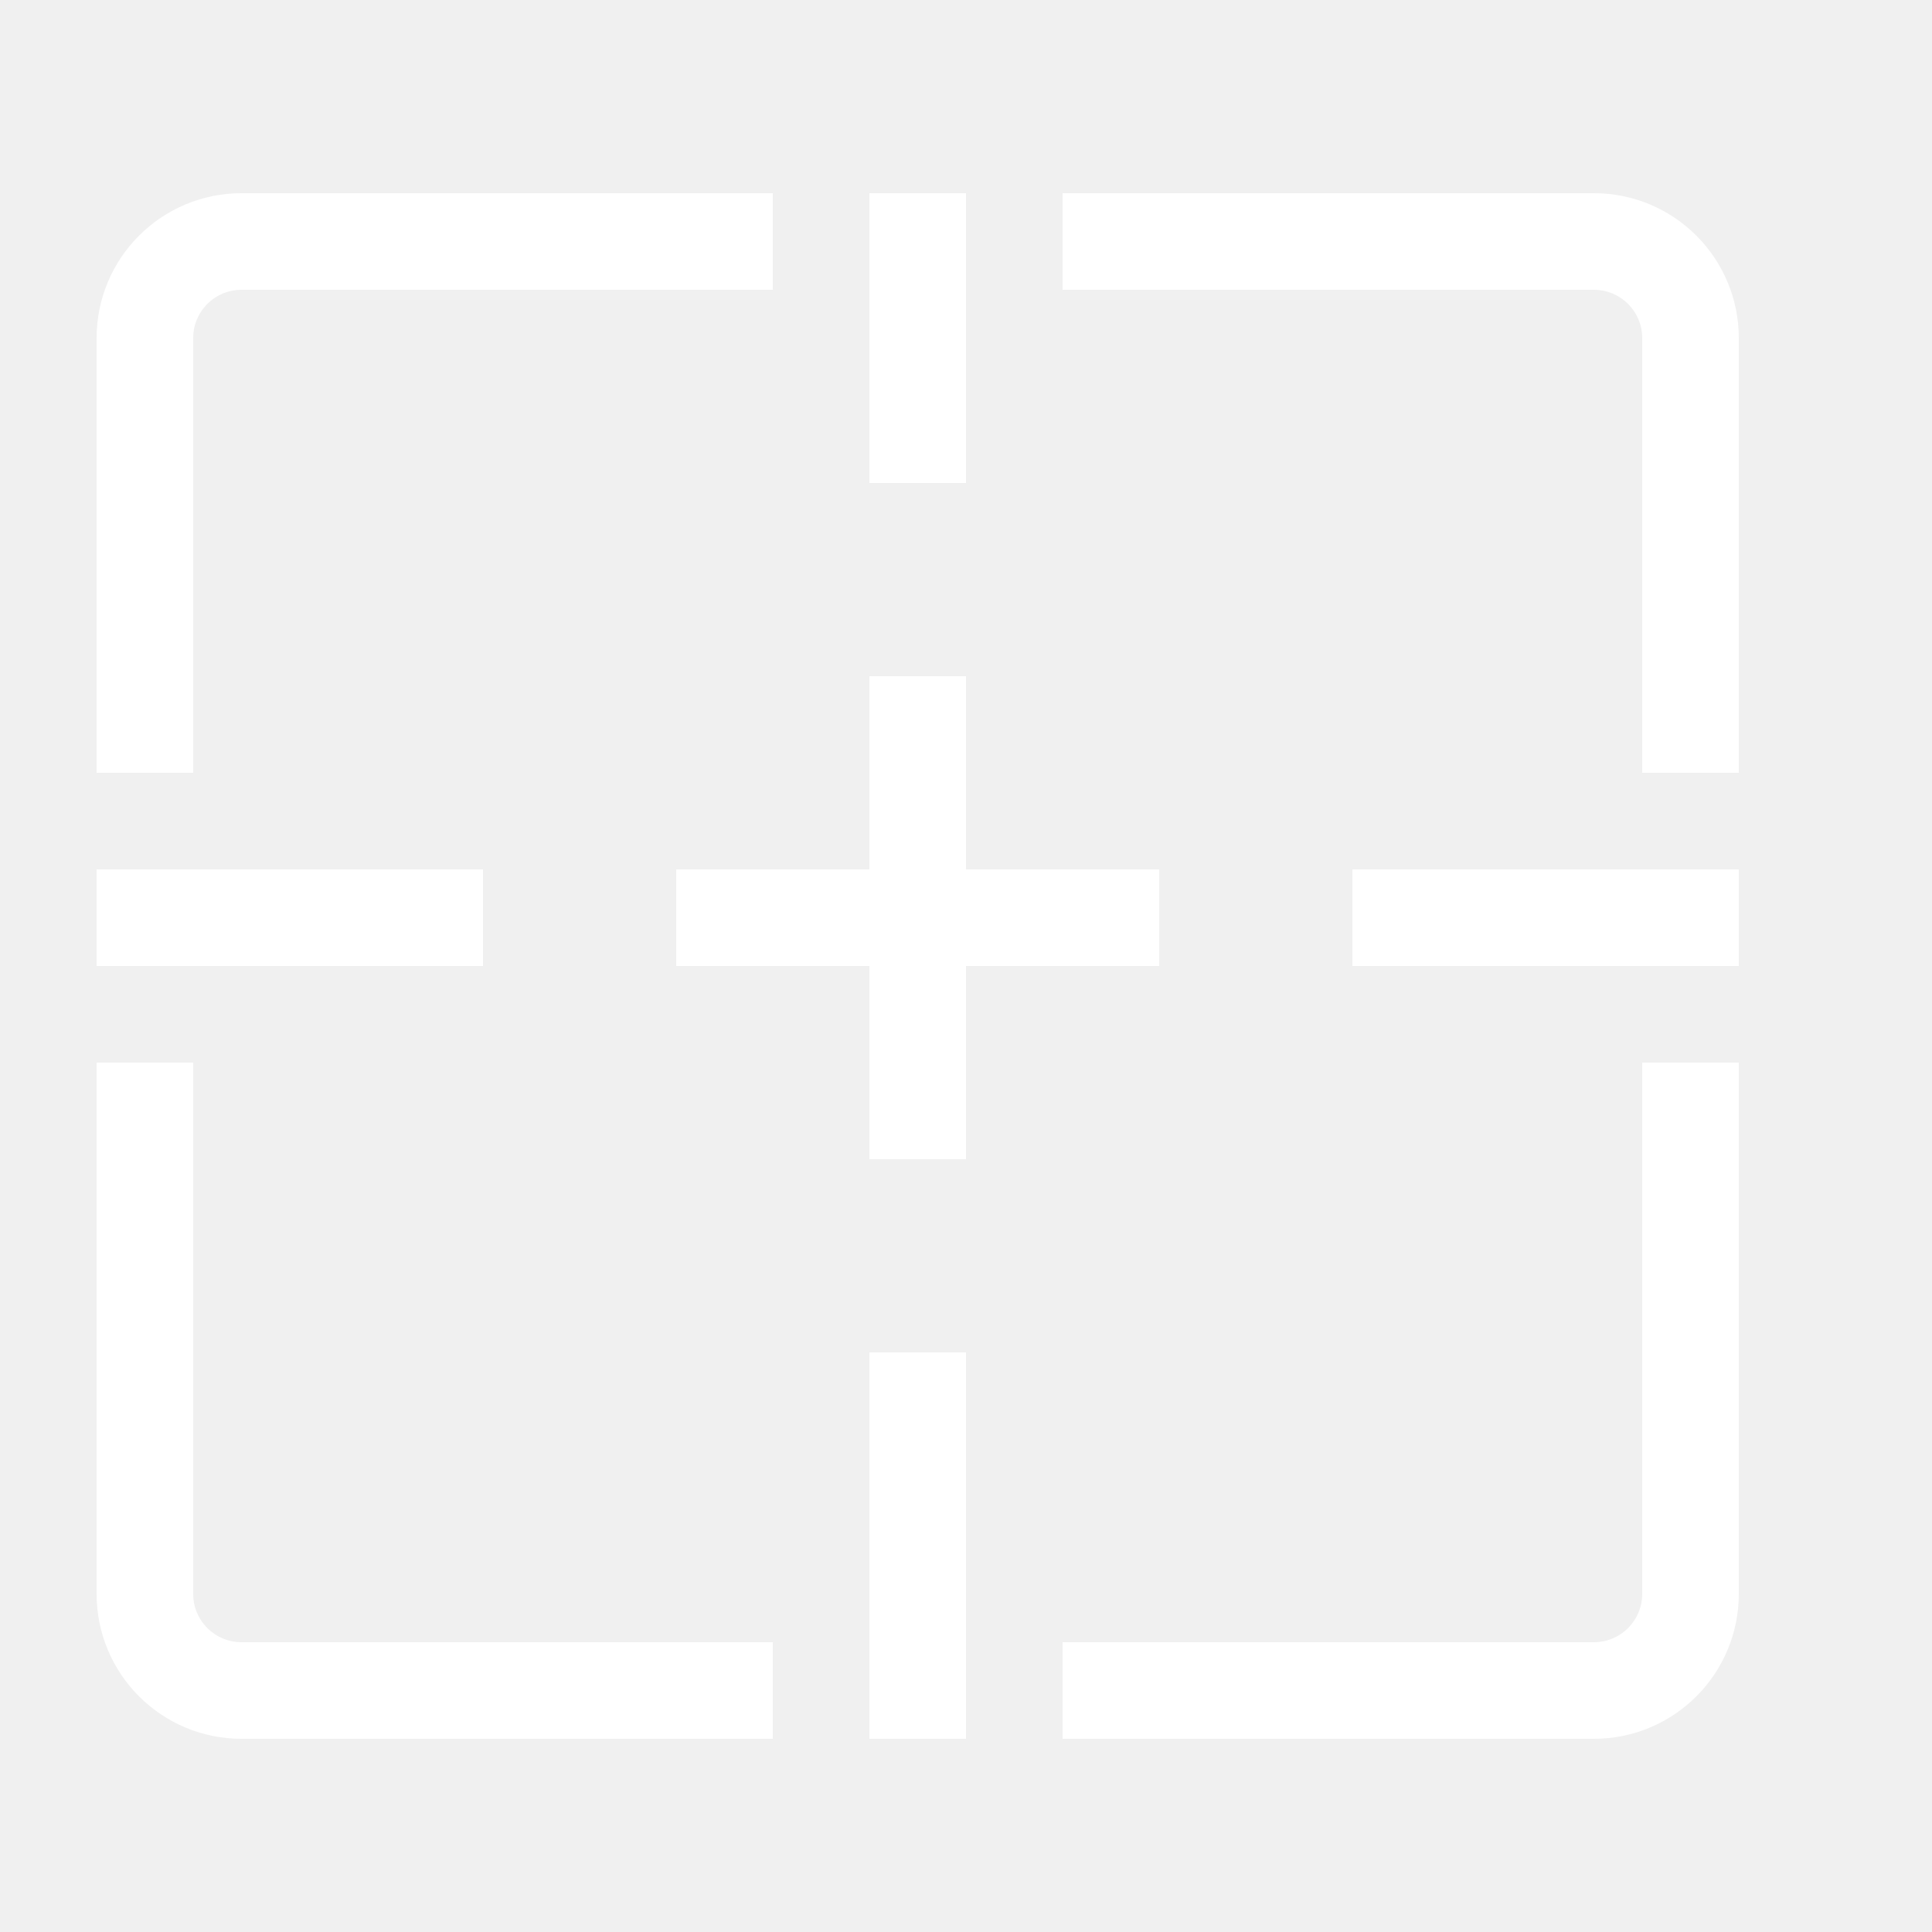
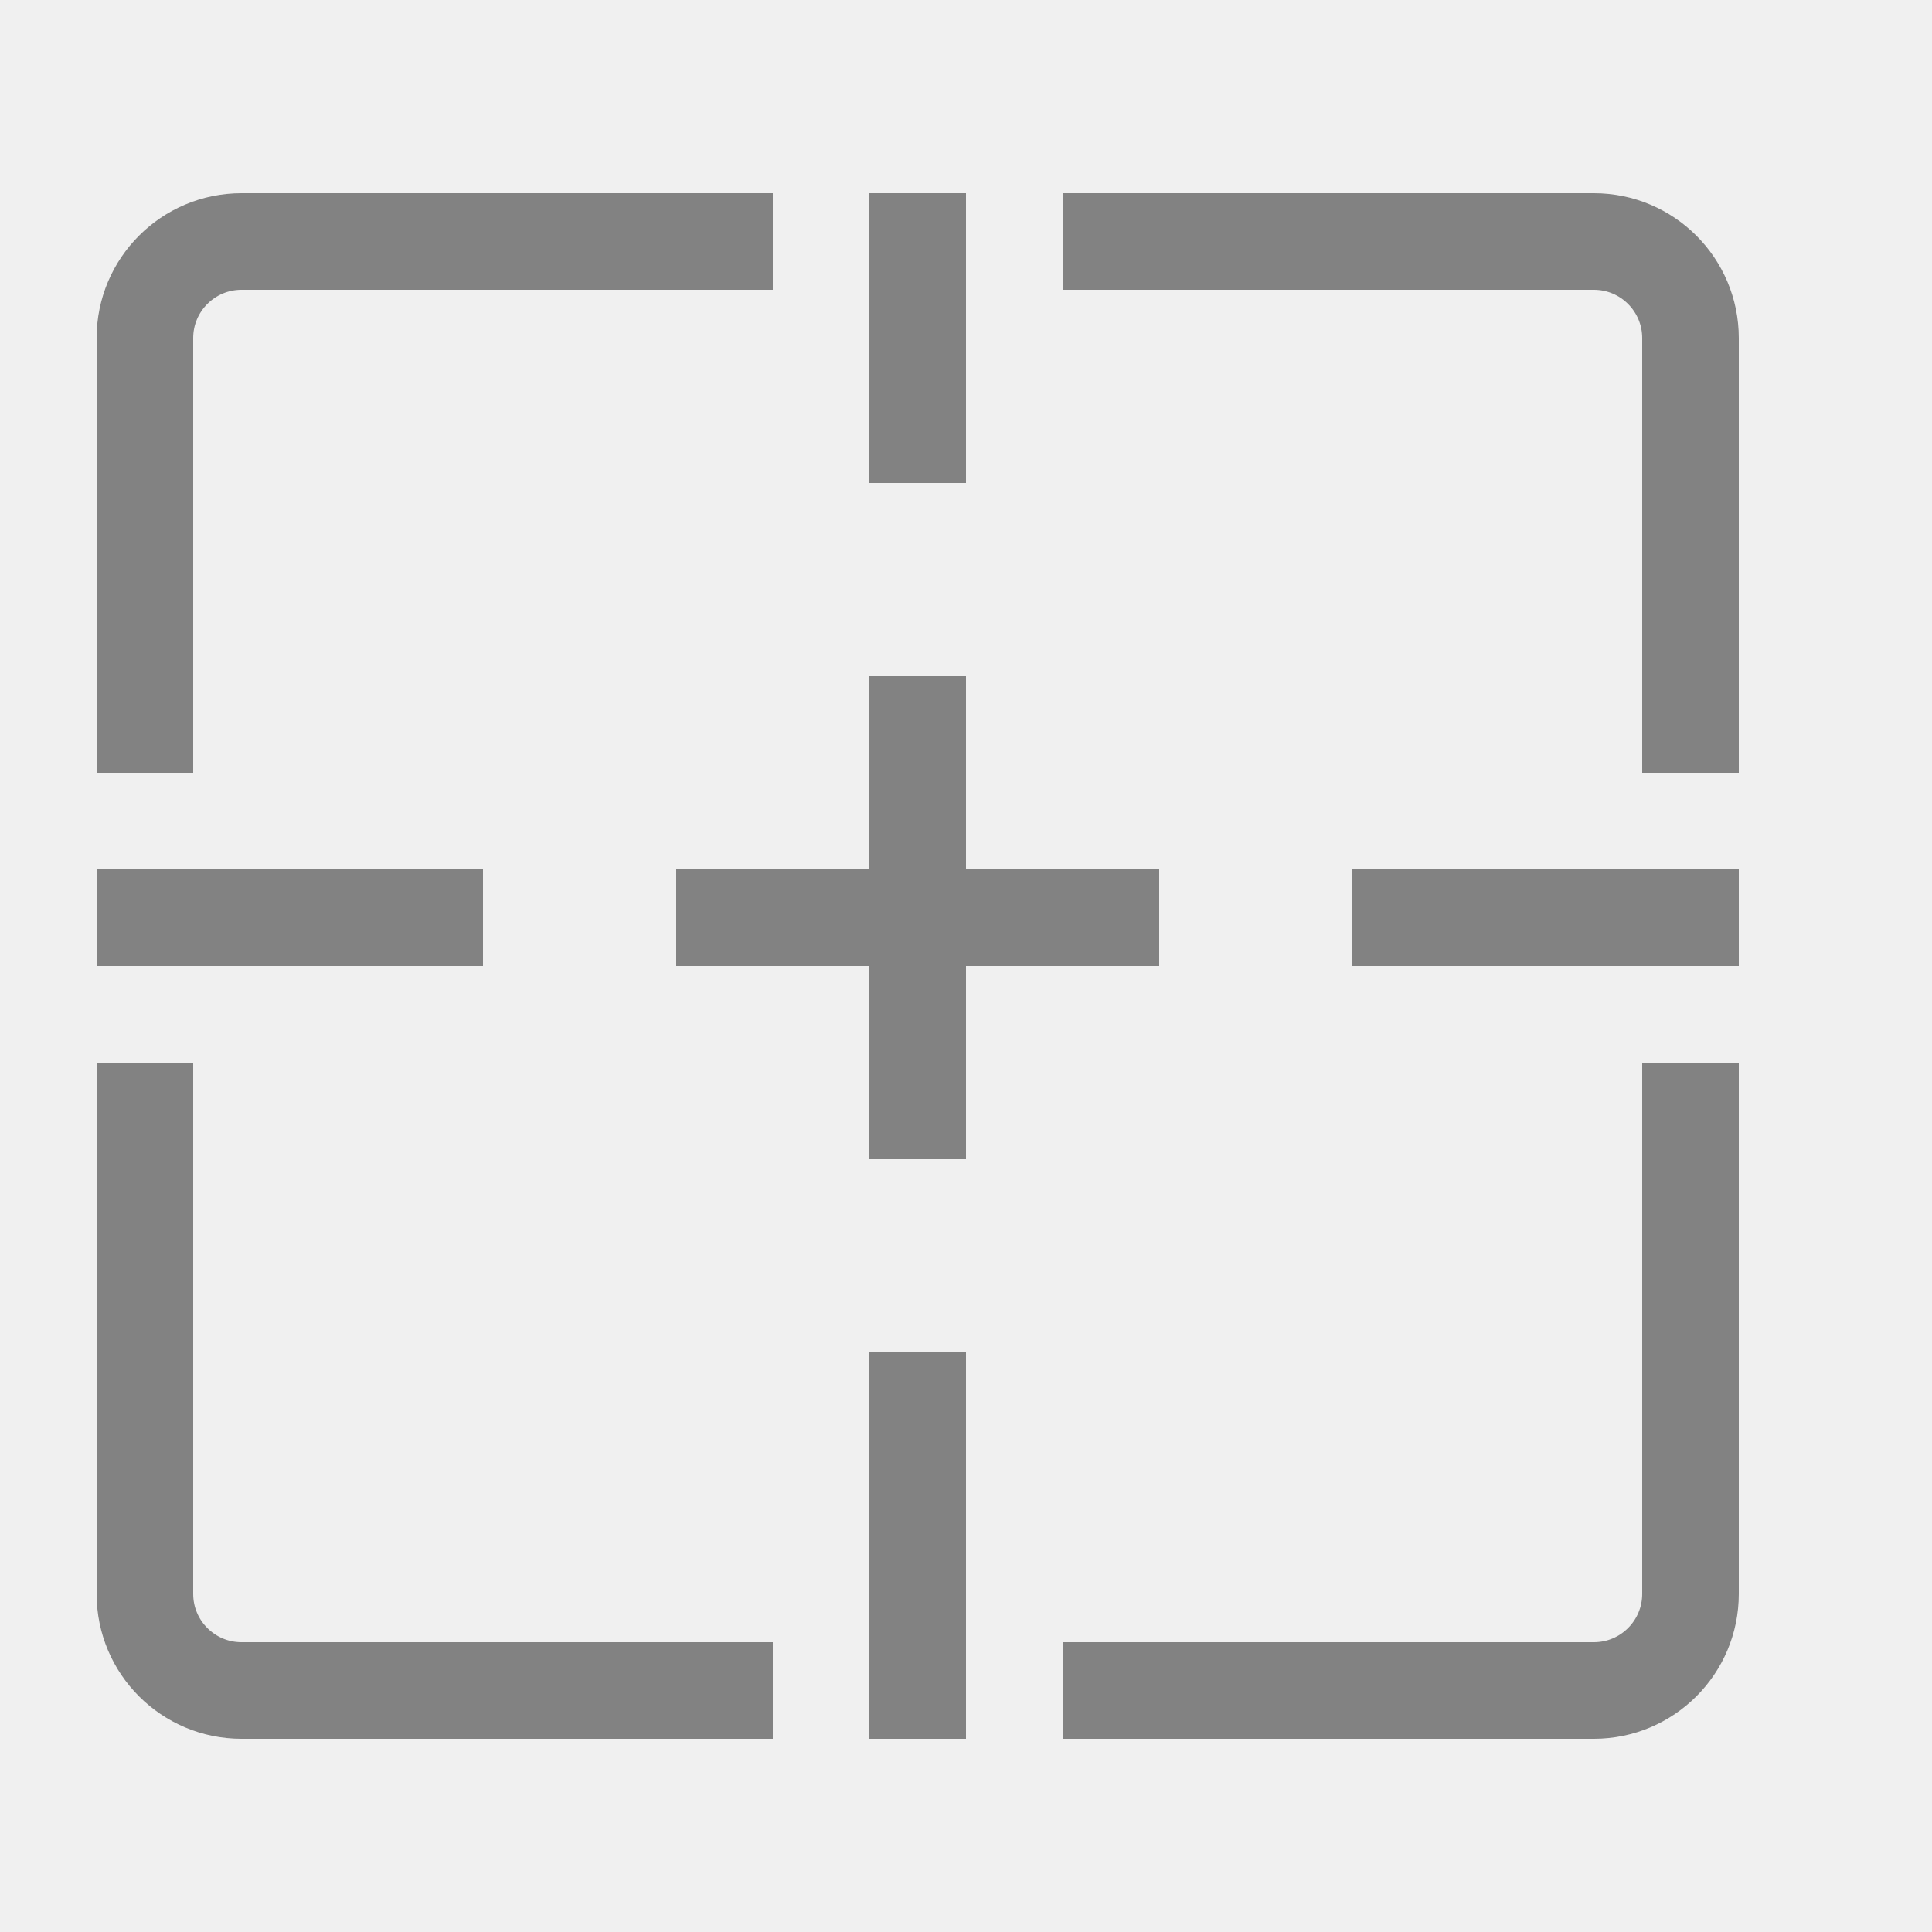
<svg xmlns="http://www.w3.org/2000/svg" width="20" height="20" viewBox="0 0 20 20">
-   <path d="M7.5,17.5h-5a1,1,0,0,1-1-1v-5" style="fill:none;stroke:#fff;stroke-linecap:square;stroke-miterlimit:10" />
-   <path d="M17.5,11.5v5a1,1,0,0,1-1,1h-5" style="fill:none;stroke:#fff;stroke-linecap:square;stroke-miterlimit:10" />
-   <path d="M11.5,2.5h5a1,1,0,0,1,1,1v4" style="fill:none;stroke:#fff;stroke-linecap:square;stroke-miterlimit:10" />
-   <path d="M1.5,7.5v-4a1,1,0,0,1,1-1h5" style="fill:none;stroke:#fff;stroke-linecap:square;stroke-miterlimit:10" />
-   <line x1="9.5" y1="2.5" x2="9.5" y2="4.5" style="fill:none;stroke:#fff;stroke-linecap:square;stroke-miterlimit:10" />
-   <line x1="9.5" y1="7.5" x2="9.5" y2="11.5" style="fill:none;stroke:#fff;stroke-linecap:square;stroke-miterlimit:10" />
-   <line x1="9.5" y1="14.5" x2="9.5" y2="17.5" style="fill:none;stroke:#fff;stroke-linecap:square;stroke-miterlimit:10" />
-   <line x1="17.5" y1="9.5" x2="14.5" y2="9.5" style="fill:none;stroke:#fff;stroke-linecap:square;stroke-miterlimit:10" />
-   <line x1="4.5" y1="9.5" x2="1.5" y2="9.5" style="fill:none;stroke:#fff;stroke-linecap:square;stroke-miterlimit:10" />
-   <line x1="11.5" y1="9.5" x2="7.5" y2="9.5" style="fill:none;stroke:#fff;stroke-linecap:square;stroke-miterlimit:10" />
+   <path d="M7.5,17.5h-5a1,1,0,0,1-1-1v-5" style="fill:none;stroke:#828282;stroke-linecap:square;stroke-miterlimit:10" />
+   <path d="M17.5,11.5v5a1,1,0,0,1-1,1h-5" style="fill:none;stroke:#828282;stroke-linecap:square;stroke-miterlimit:10" />
+   <path d="M11.5,2.5h5a1,1,0,0,1,1,1v4" style="fill:none;stroke:#828282;stroke-linecap:square;stroke-miterlimit:10" />
+   <path d="M1.5,7.5v-4a1,1,0,0,1,1-1h5" style="fill:none;stroke:#828282;stroke-linecap:square;stroke-miterlimit:10" />
+   <line x1="9.5" y1="2.5" x2="9.5" y2="4.5" style="fill:none;stroke:#828282;stroke-linecap:square;stroke-miterlimit:10" />
+   <line x1="9.5" y1="7.5" x2="9.5" y2="11.5" style="fill:none;stroke:#828282;stroke-linecap:square;stroke-miterlimit:10" />
+   <line x1="9.5" y1="14.5" x2="9.5" y2="17.5" style="fill:none;stroke:#828282;stroke-linecap:square;stroke-miterlimit:10" />
+   <line x1="17.5" y1="9.5" x2="14.5" y2="9.5" style="fill:none;stroke:#828282;stroke-linecap:square;stroke-miterlimit:10" />
+   <line x1="4.5" y1="9.5" x2="1.5" y2="9.5" style="fill:none;stroke:#828282;stroke-linecap:square;stroke-miterlimit:10" />
+   <line x1="11.5" y1="9.5" x2="7.5" y2="9.5" style="fill:none;stroke:#828282;stroke-linecap:square;stroke-miterlimit:10" />
</svg>
